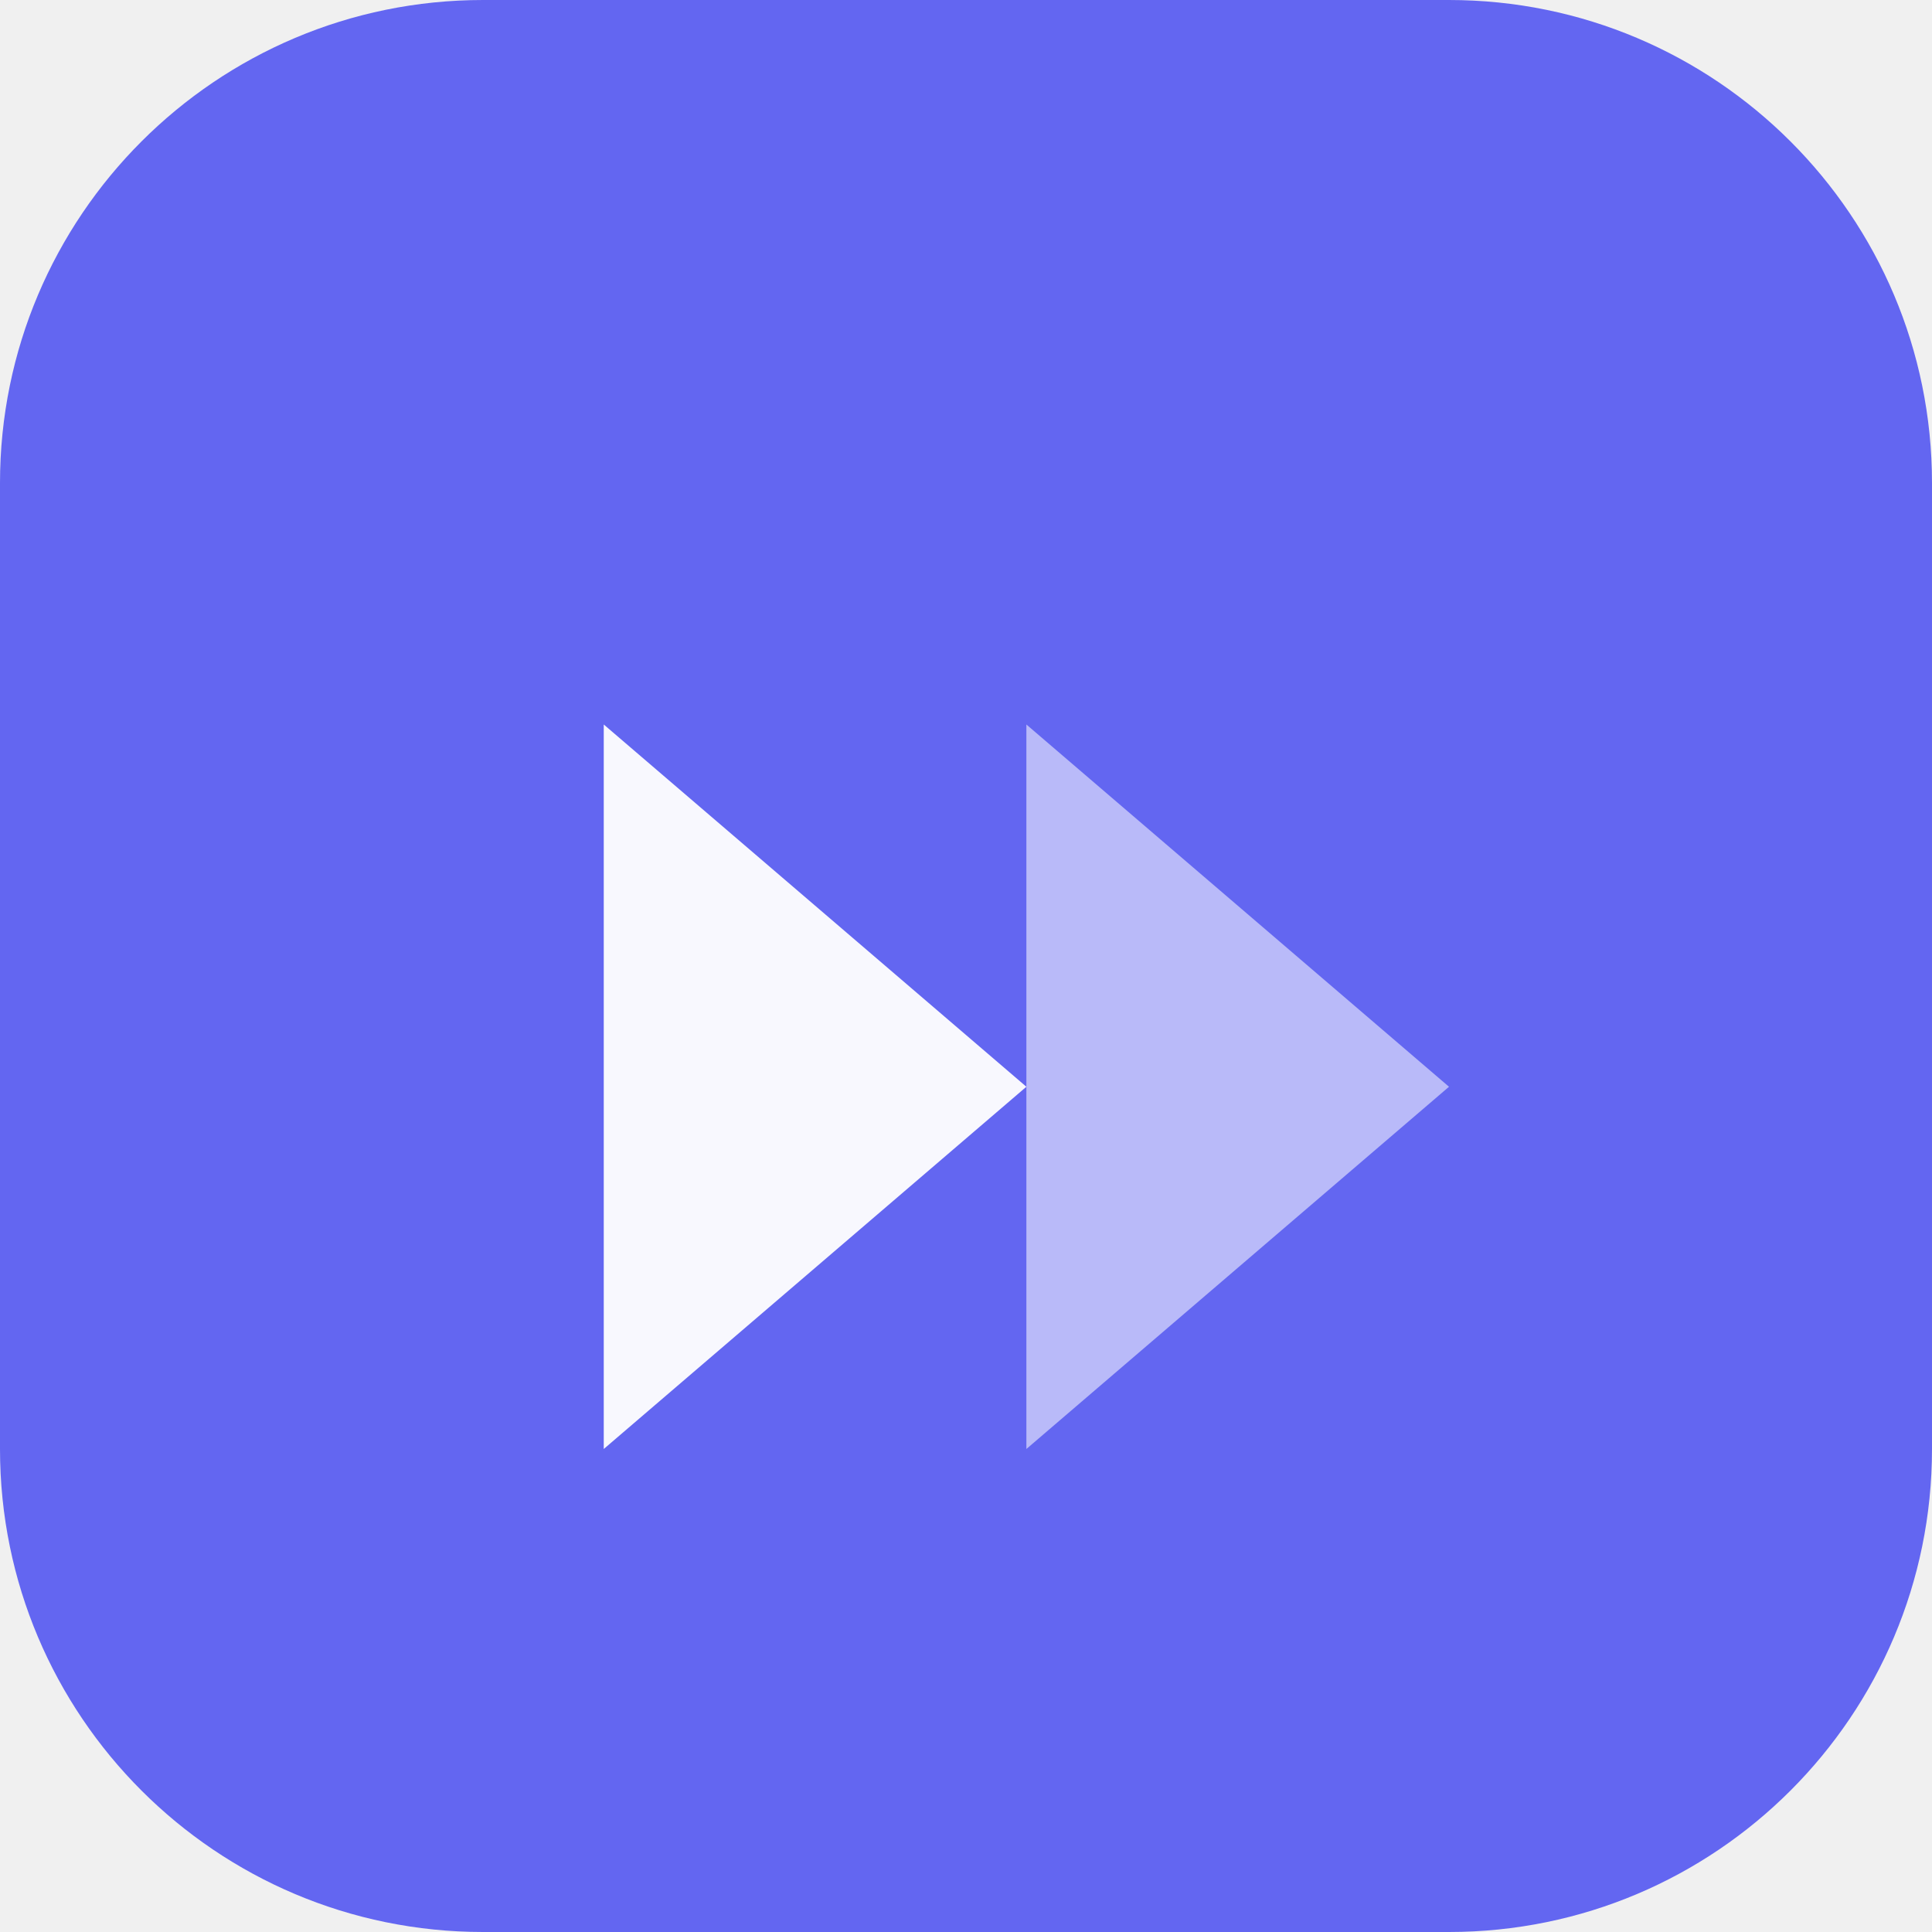
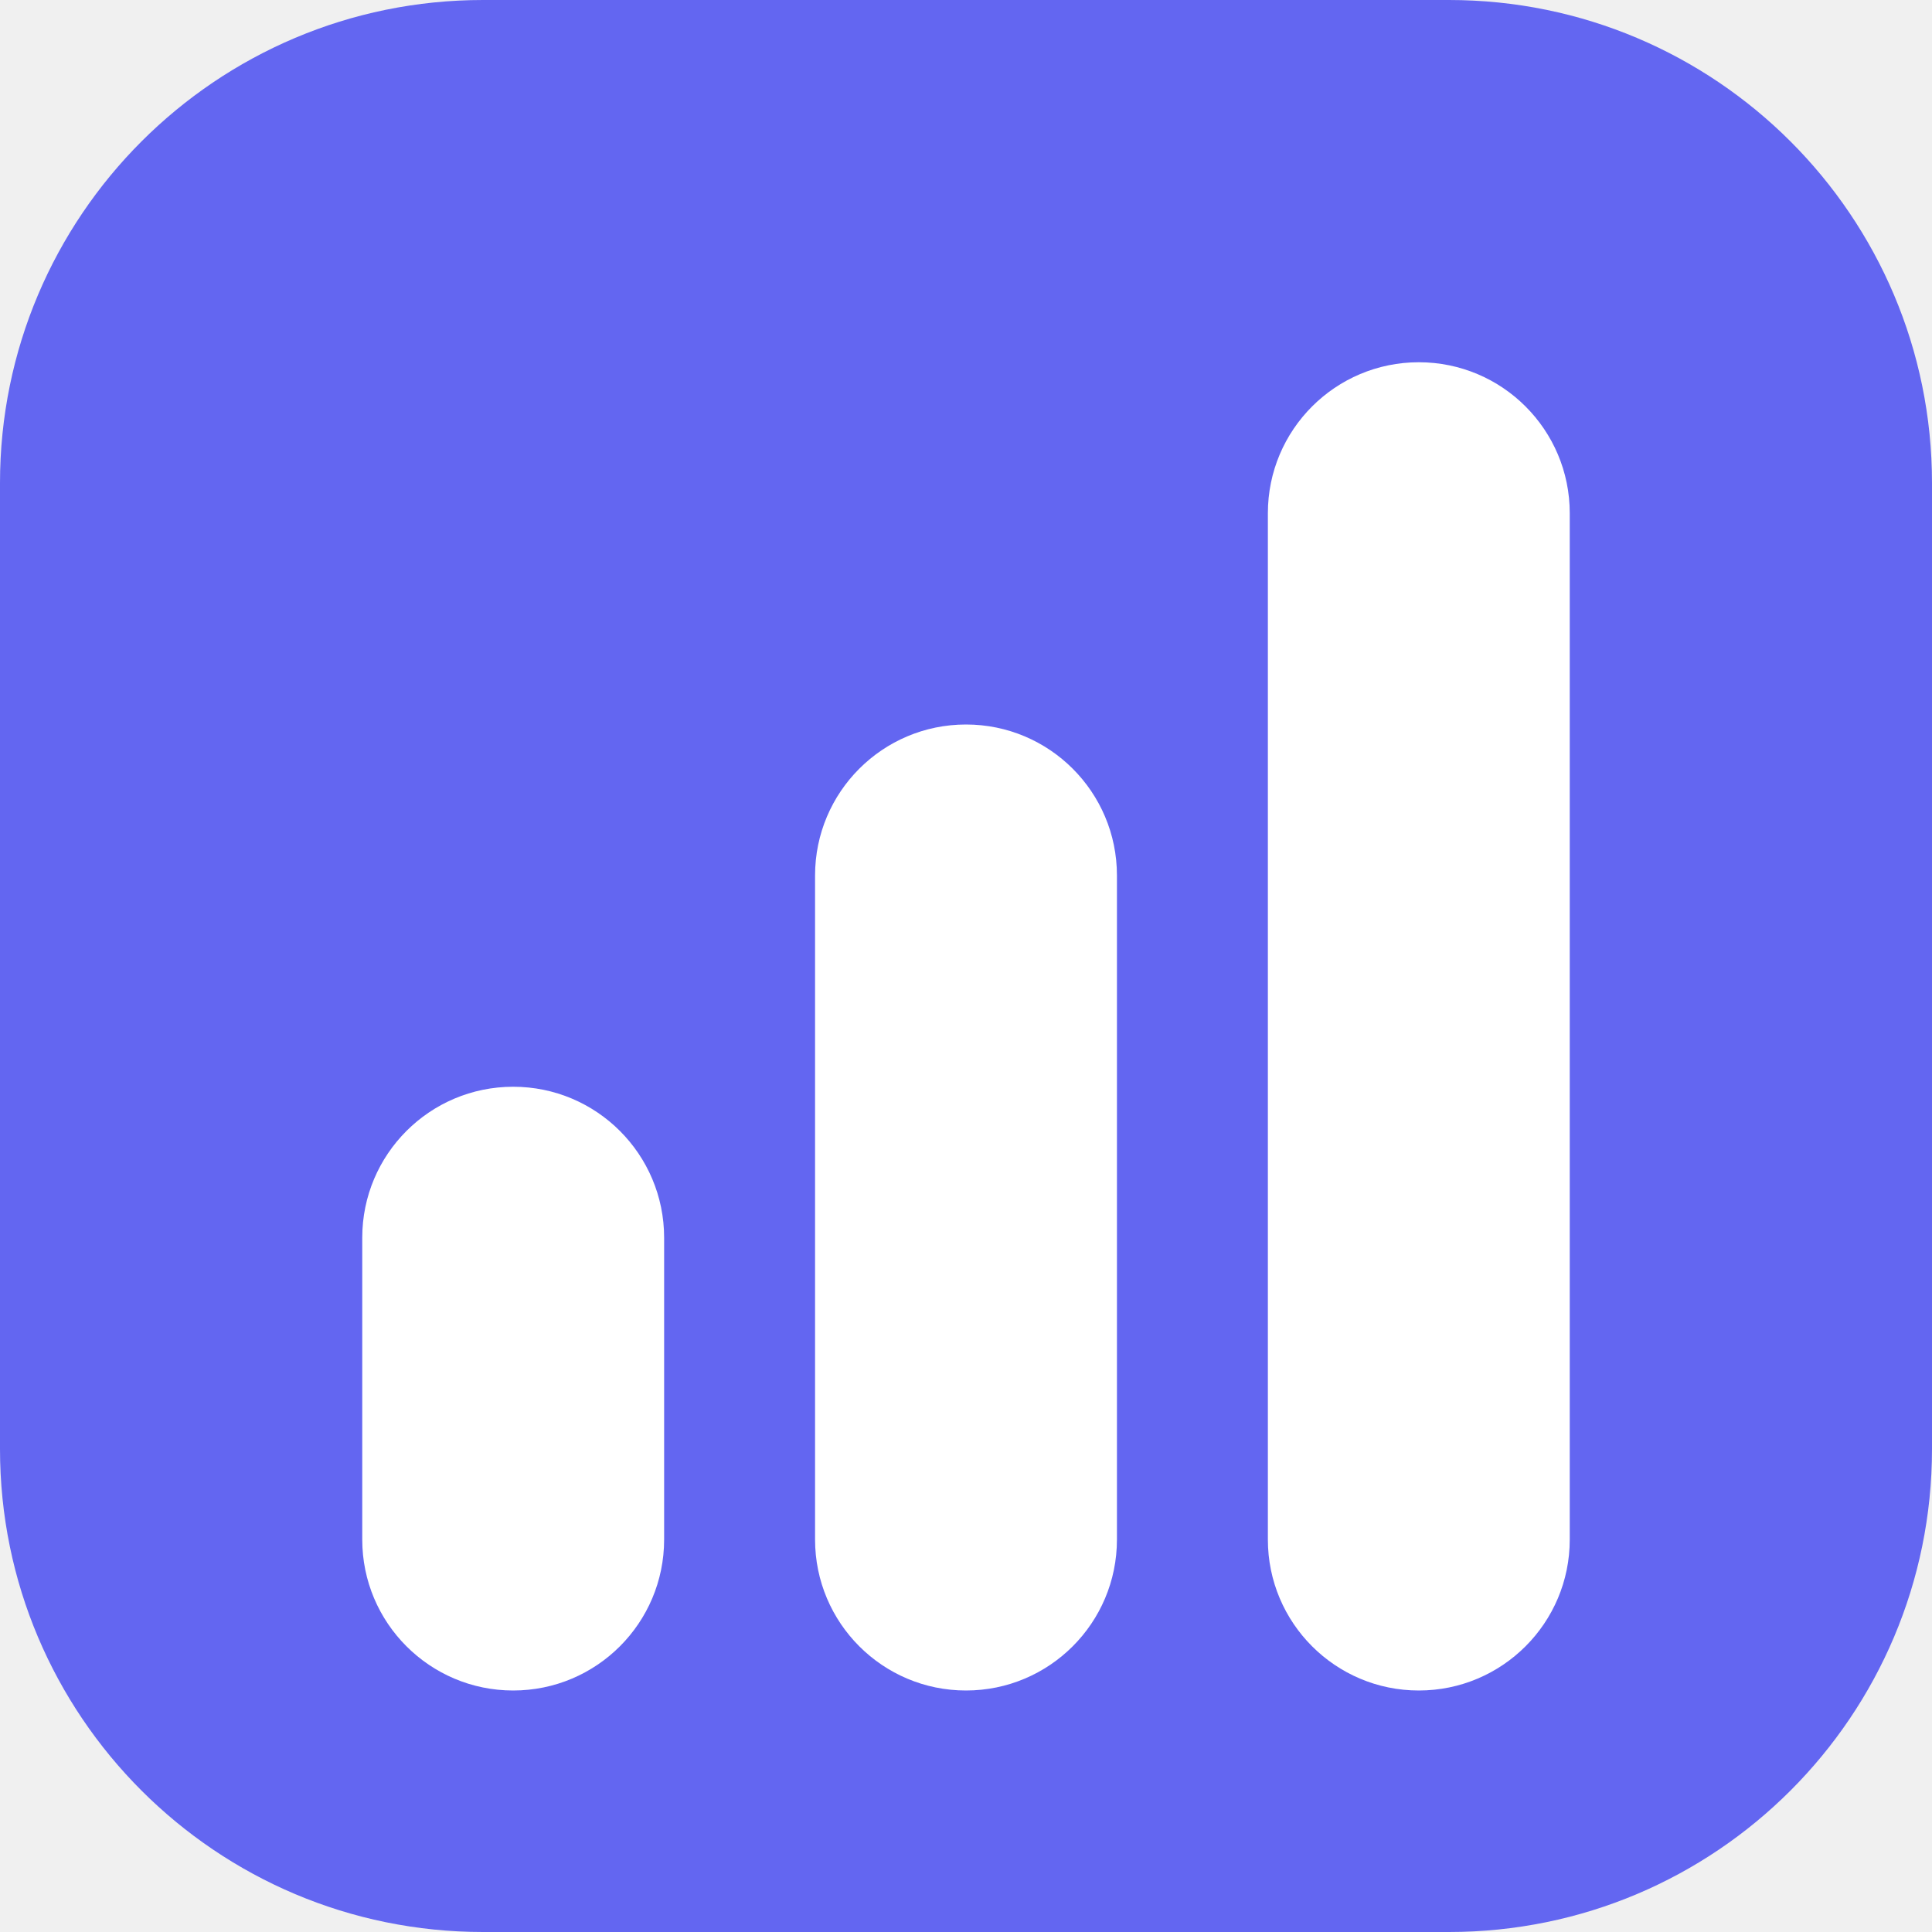
<svg xmlns="http://www.w3.org/2000/svg" viewBox="0 0 32 32" fill="none">
  <rect width="32" height="32" rx="8" fill="#6366f1" />
-   <path d="M10 24V12l7 6-7 6z" fill="white" opacity="0.95" />
-   <path d="M17 24V12l7 6-7 6z" fill="white" opacity="0.55" />
+   <rect x="6" y="18" width="5" height="10" rx="2.5" fill="white" />
+   <rect x="13.5" y="12" width="5" height="16" rx="2.5" fill="white" />
+   <rect x="21" y="6" width="5" height="22" rx="2.5" fill="white" />
</svg>
